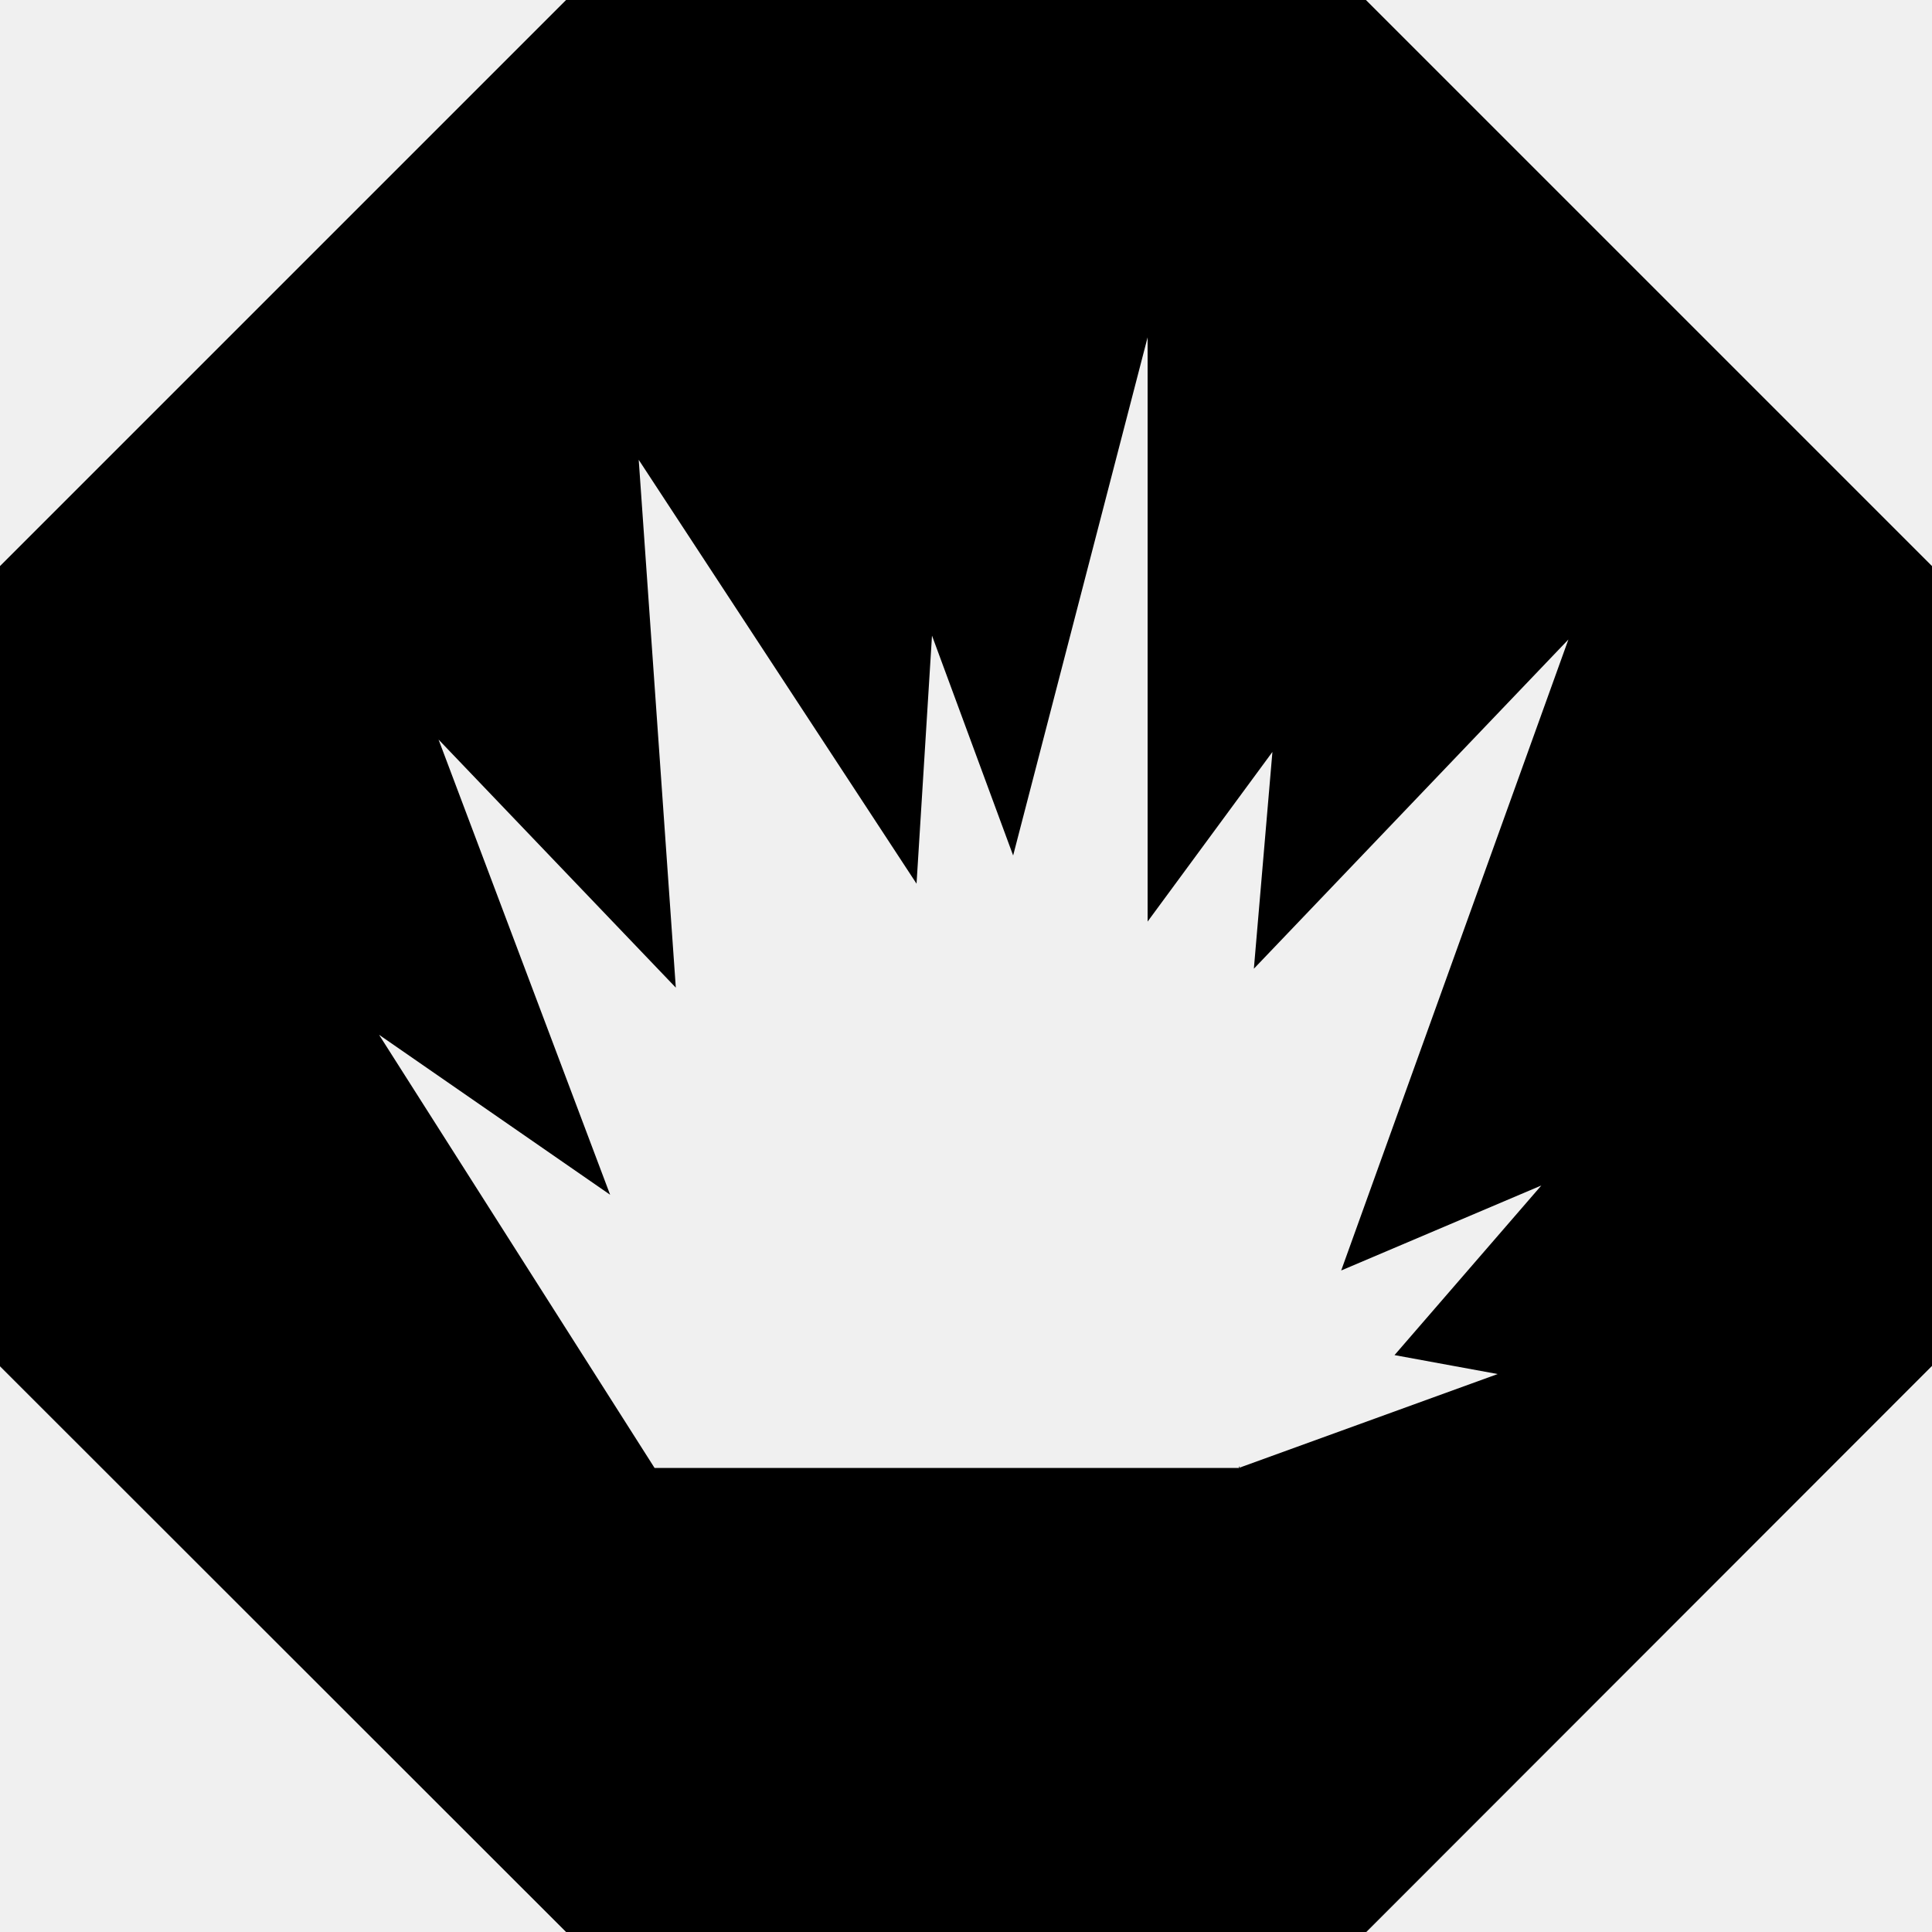
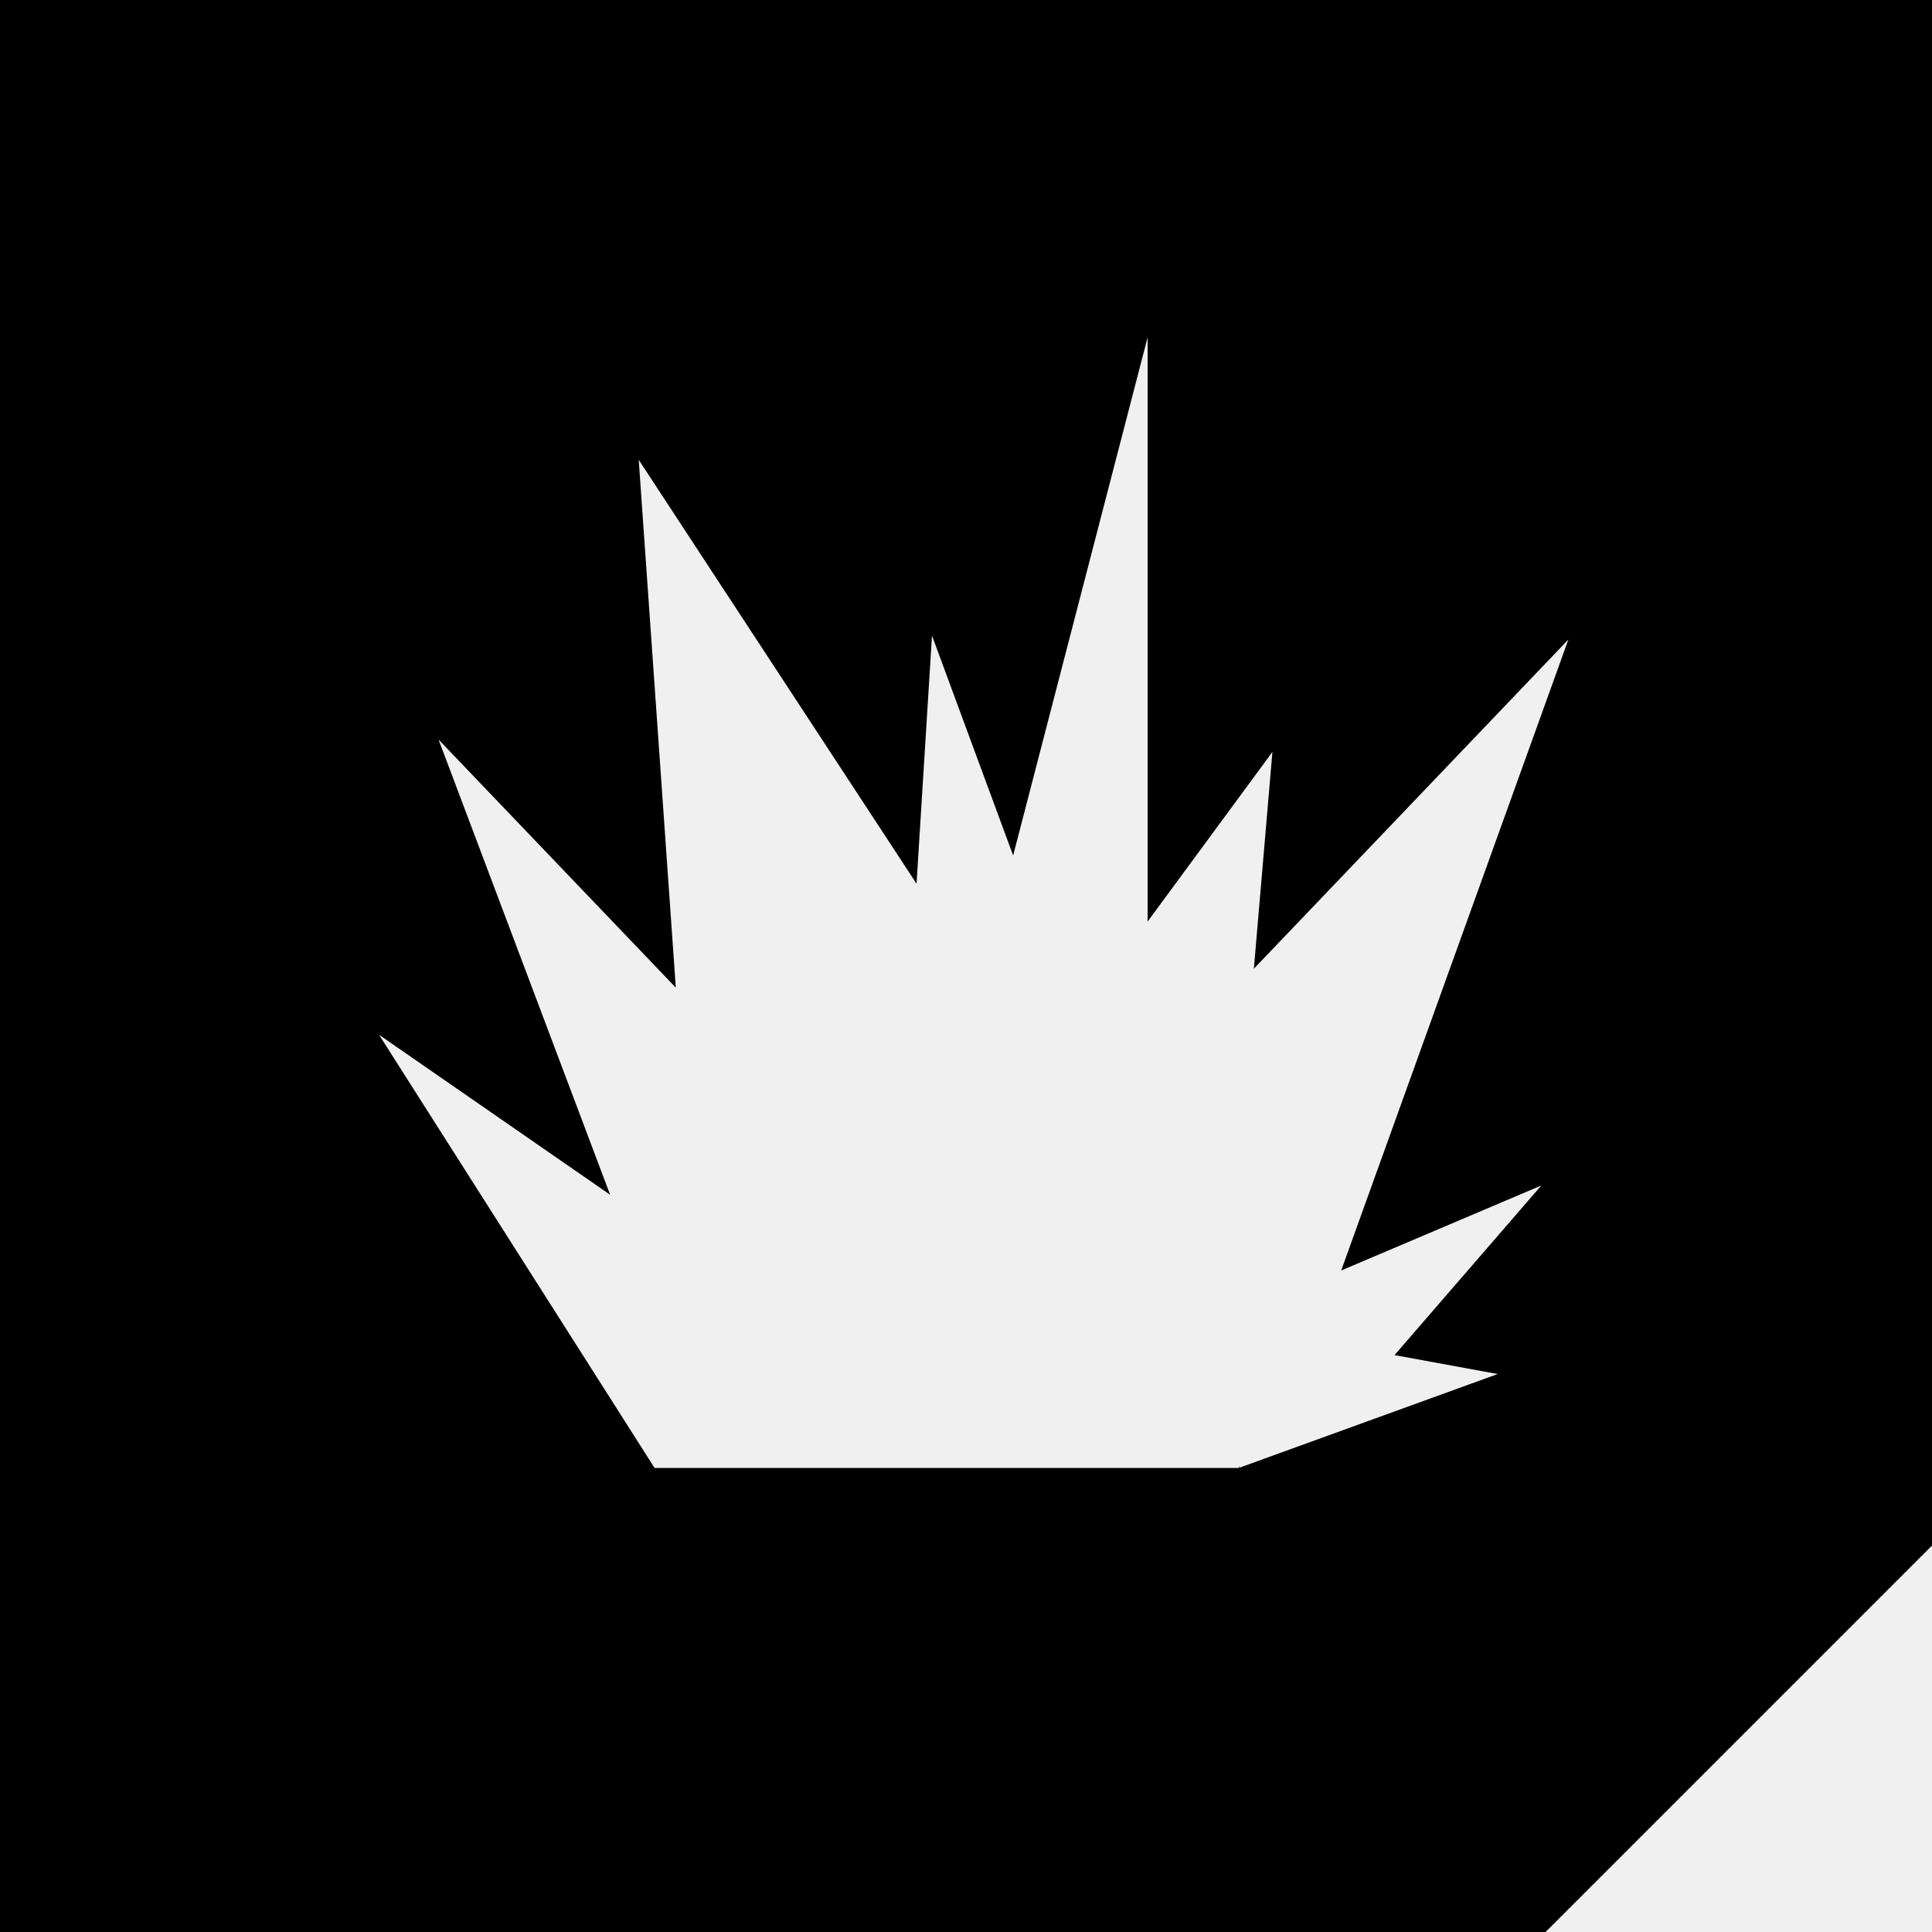
<svg xmlns="http://www.w3.org/2000/svg" version="1.1" id="图层_1" x="0px" y="0px" viewBox="0 0 500 500" style="enable-background:new 0 0 500 500;" xml:space="preserve">
-   <style type="text/css">
- 	.st0{fill:none;}
- 	.st1{fill:#FFFFFF;}
- </style>
-   <polygon class="st0" points="605,250 252.5,604 -100,250 252.5,-104 " />
-   <path class="st1" d="M696.4,79c0,0.5,0.4,1,1,1s1-0.4,1-1c0-0.5-0.4-1-1-1C696.8,78,696.4,78.4,696.4,79z" />
-   <path d="M353.5,0H146.5L0,146.5v207.1L146.5,500h207.1L500,353.5V146.5L353.5,0z M398.9,306.8l-38,43.9l26.7,4.9l-67,24.3l0.3-0.4  l-0.3,0.1v0.3H196.1h-16.8h-9.9L98.1,267.8l59.8,41.4l-44.4-117.8l61.4,64.2L165.3,119l71.9,109.7l4-64.2l21,56.9L297,87.3v151.2  l32.3-43.9l-4.8,56.1l81.4-85.2l-58.8,163.3L398.9,306.8z" />
+   <defs id="defs13" />
+   <style type="text/css" id="style2">
+         .st0 {
+             fill: none;
+         }
+ 
+         .st1 {
+             fill: #FFFFFF;
+         }
+     </style>
+   <polygon class="st0" points="605,250 252.5,604 -100,250 252.5,-104 " id="polygon4" />
+   <path class="st1" d="M696.4,79c0,0.5,0.4,1,1,1s1-0.4,1-1c0-0.5-0.4-1-1-1C696.8,78,696.4,78.4,696.4,79z" id="path6" />
+   <path d="M353.5,0h-207L0,0v500h146.5H400l100-100V0L353.5,0z M398.9,306.8l-38,43.9l26.7,4.9l-67,24.3l0.3-0.4l-0.3,0.1v0.3H196.1  h-16.8h-9.9L98.1,267.8l59.8,41.4l-44.4-117.8l61.4,64.2L165.3,119l71.9,109.7l4-64.2l21,56.9L297,87.3v151.2l32.3-43.9l-4.8,56.1  l81.4-85.2l-58.8,163.3L398.9,306.8z" id="path8" />
</svg>
